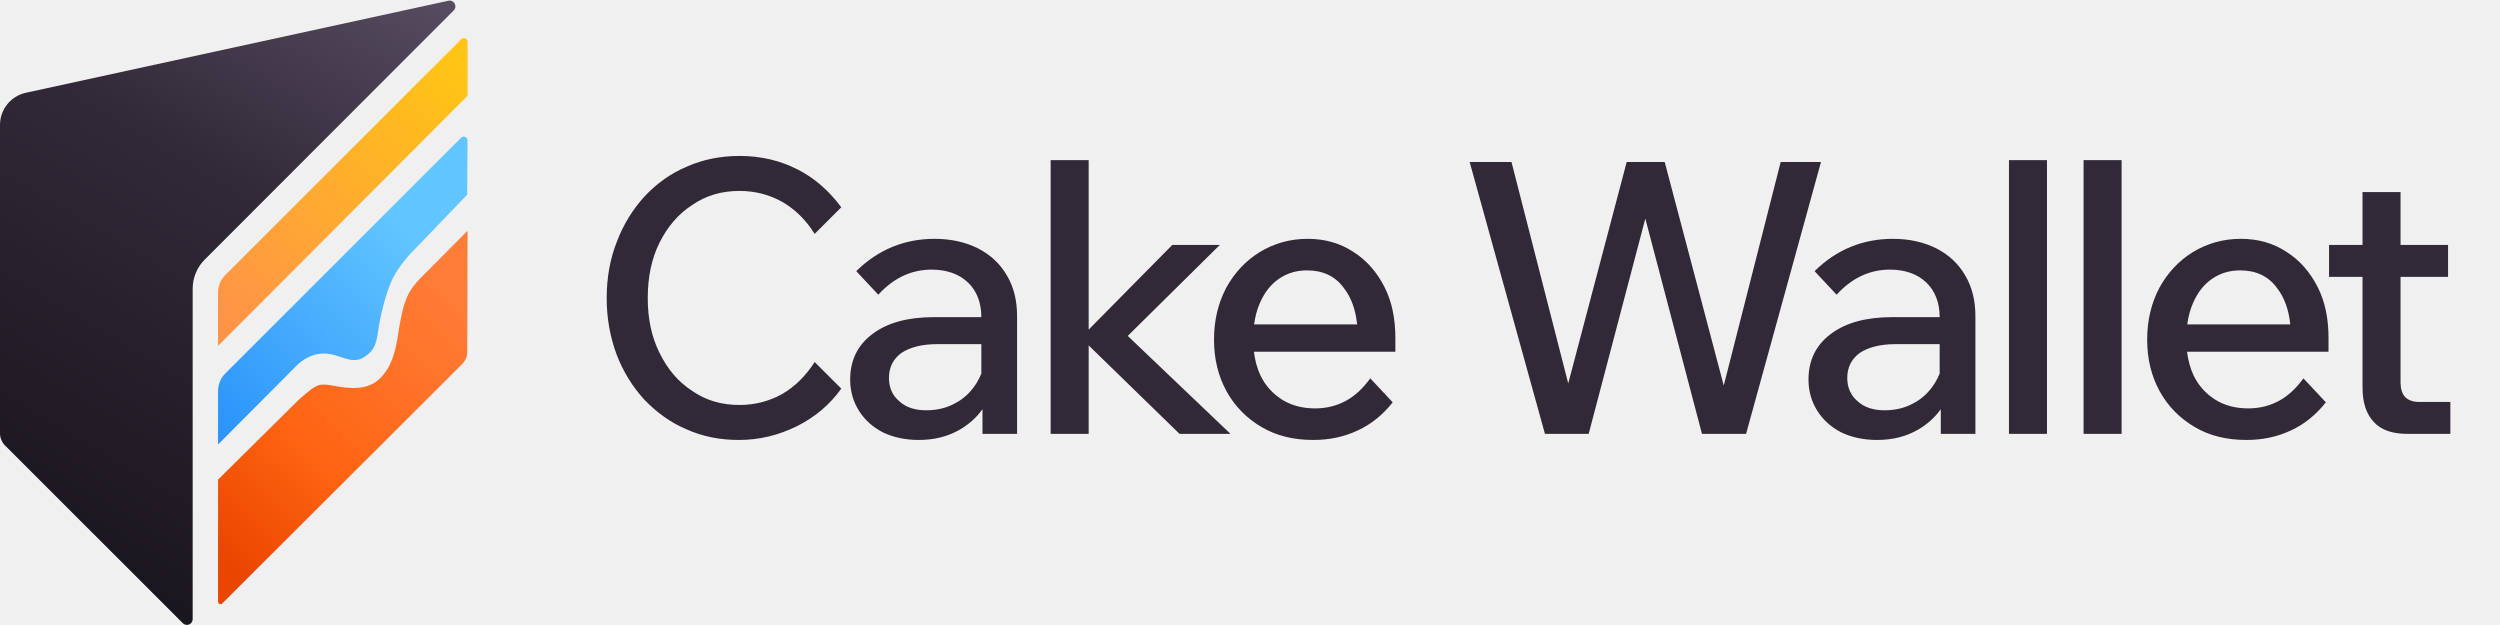
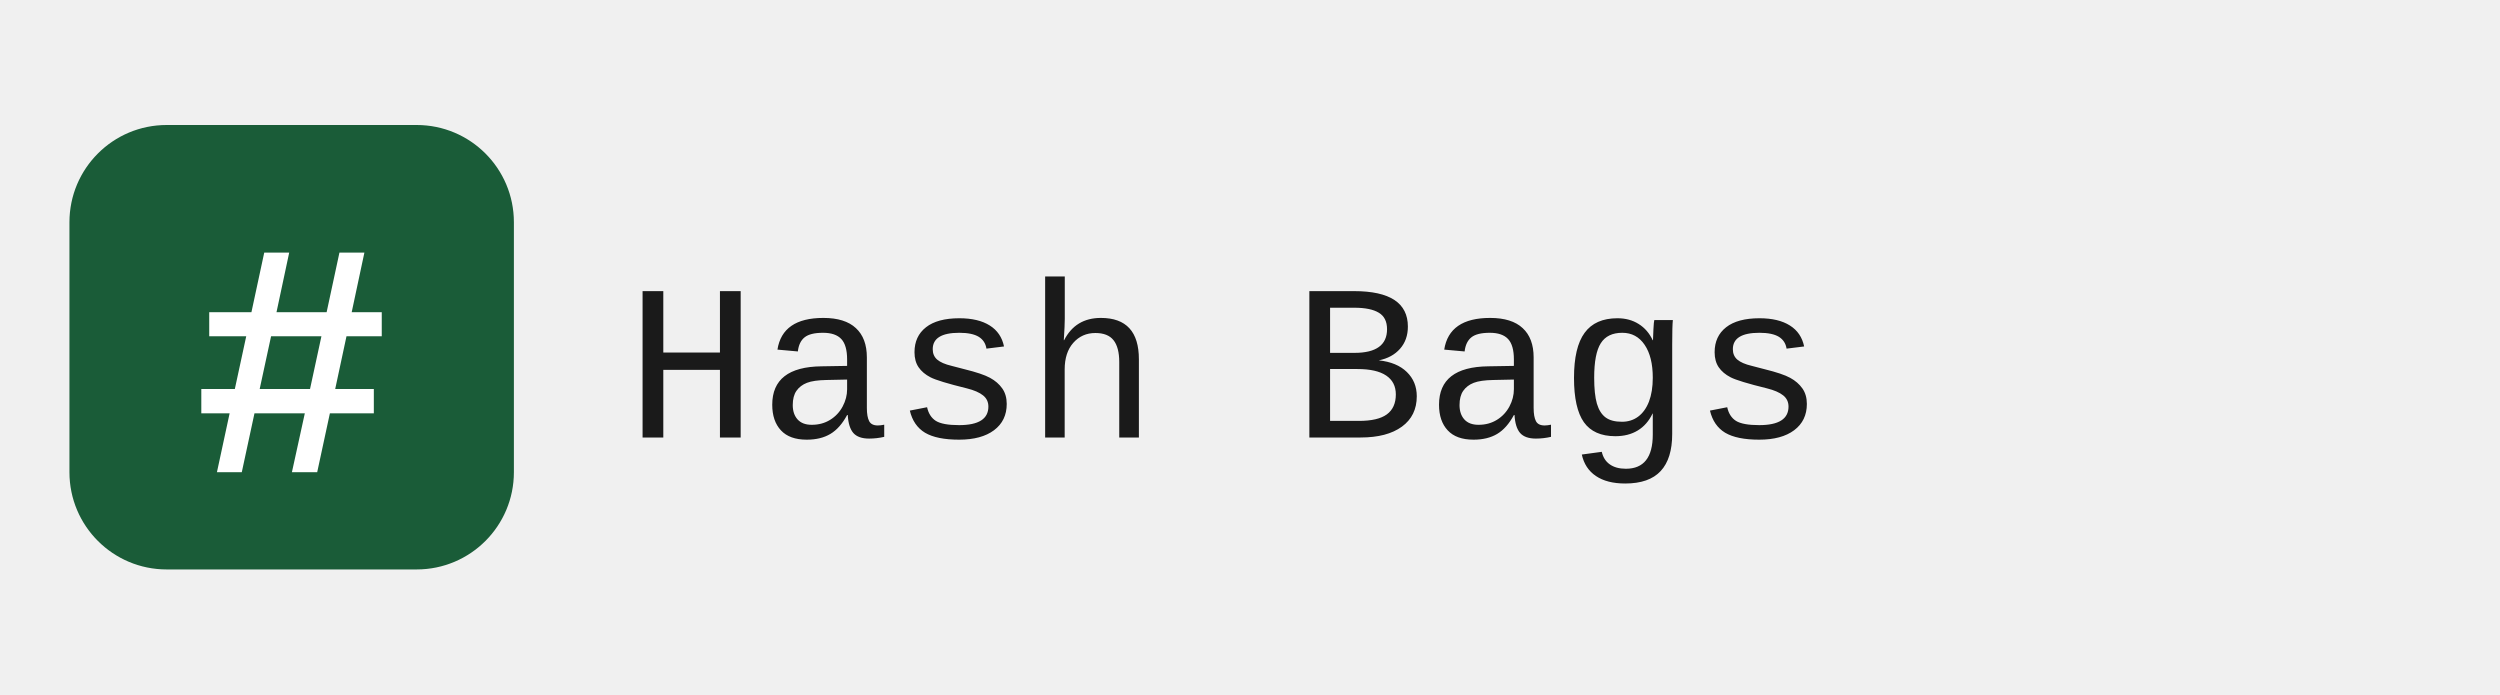
- <svg xmlns="http://www.w3.org/2000/svg" width="1200" height="300" viewBox="0 0 1200 300" fill="none">
-   <g clip-path="url(#clip0_2001_2)">
-     <path d="M355.083 74.852C365.12 74.852 374.428 77.042 382.641 81.239C391.035 85.437 397.971 91.642 403.811 99.489L391.035 112.264C386.838 105.511 381.545 100.401 375.522 96.934C369.318 93.466 362.565 91.642 354.9 91.642C346.506 91.642 338.84 93.831 332.271 98.394C325.518 102.773 320.408 108.796 316.575 116.461C312.743 124.126 310.918 133.069 310.918 143.106C310.918 152.961 312.743 161.721 316.575 169.386C320.408 177.233 325.518 183.256 332.271 187.636C338.84 192.198 346.323 194.389 354.9 194.389C362.383 194.389 369.318 192.563 375.522 189.096C381.727 185.446 386.838 180.336 391.035 173.766L403.811 186.541C398.336 194.206 391.218 200.228 382.458 204.608C373.516 208.988 364.39 211.179 354.718 211.179C345.593 211.179 337.198 209.536 329.533 206.068C321.686 202.783 315.115 197.855 309.275 191.833C303.618 185.628 299.056 178.328 295.953 170.116C292.851 161.721 291.208 152.779 291.208 143.106C291.208 133.252 292.851 124.126 296.136 115.914C299.238 107.702 303.801 100.401 309.458 94.196C315.115 88.174 321.868 83.247 329.716 79.962C337.563 76.495 345.958 74.852 355.083 74.852ZM908.59 114.637C916.62 114.637 923.556 116.279 929.396 119.199C935.418 122.302 939.98 126.499 943.265 132.156C946.55 137.631 948.192 144.201 948.192 151.684V208.259H931.585V196.418C928.72 200.427 925.07 203.676 920.635 206.251C914.977 209.536 908.407 211.179 900.925 211.179C894.538 211.179 888.698 209.901 883.771 207.528C878.843 204.973 875.01 201.506 872.272 197.126C869.535 192.746 868.075 187.818 868.075 182.161C868.075 172.854 871.725 165.554 878.843 160.262C886.143 154.787 895.998 152.231 908.226 152.231H931.037C931.037 145.297 928.848 139.639 924.65 135.624C920.453 131.609 914.612 129.419 907.13 129.419C897.458 129.419 888.88 133.434 881.58 141.464L870.995 130.149C881.58 119.747 894.173 114.637 908.59 114.637ZM1075.53 114.637C1083.74 114.637 1091.05 116.644 1097.43 120.842C1103.82 124.857 1108.75 130.514 1112.4 137.632C1116.05 144.749 1117.69 152.961 1117.69 162.269V168.839H1049.79C1050.29 172.941 1051.31 176.713 1052.9 180.153C1055.27 185.081 1058.74 188.914 1063.31 191.834C1067.69 194.571 1072.98 196.031 1079.18 196.031C1084.66 196.031 1089.58 194.753 1093.96 192.381C1098.34 190.008 1102.18 186.358 1105.65 181.613L1116.41 193.111C1111.67 199.134 1106.01 203.696 1099.62 206.616C1093.05 209.719 1085.94 211.179 1078.27 211.179C1068.78 211.179 1060.57 209.171 1053.45 204.974C1046.33 200.776 1040.68 195.118 1036.66 187.818C1032.65 180.519 1030.64 172.306 1030.64 162.999C1030.64 153.692 1032.65 145.479 1036.48 138.179C1040.49 130.879 1045.79 125.222 1052.54 121.024C1059.47 116.827 1067.14 114.637 1075.53 114.637ZM448.598 114.637C456.627 114.637 463.562 116.278 469.402 119.198C475.425 122.301 479.987 126.499 483.272 132.156C486.557 137.631 488.2 144.201 488.2 151.684V208.258H471.593V196.416C468.728 200.426 465.078 203.675 460.643 206.251C454.985 209.536 448.415 211.178 440.933 211.178C434.545 211.178 428.705 209.901 423.777 207.528C418.85 204.973 415.018 201.506 412.28 197.126C409.543 192.746 408.083 187.818 408.083 182.161C408.083 172.854 411.732 165.553 418.85 160.261C426.15 154.786 436.005 152.231 448.232 152.231H471.045C471.045 145.297 468.855 139.639 464.657 135.624C460.46 131.609 454.62 129.419 447.138 129.419C437.465 129.419 428.888 133.434 421.588 141.464L411.003 130.148C421.588 119.746 434.18 114.637 448.598 114.637ZM627.621 114.637C635.833 114.637 643.133 116.644 649.521 120.841C655.908 124.856 660.835 130.514 664.485 137.631C668.135 144.748 669.778 152.961 669.778 162.269V168.839H601.883C602.378 172.941 603.394 176.713 604.991 180.153C607.364 185.081 610.831 188.913 615.394 191.833C619.773 194.57 625.066 196.031 631.271 196.031C636.745 196.031 641.674 194.753 646.054 192.381C650.434 190.008 654.266 186.358 657.733 181.613L668.501 193.11C663.756 199.133 658.098 203.696 651.711 206.616C645.141 209.719 638.023 211.178 630.358 211.178C620.869 211.178 612.656 209.171 605.539 204.974C598.422 200.776 592.764 195.118 588.749 187.818C584.734 180.518 582.727 172.305 582.727 162.998C582.727 153.691 584.734 145.479 588.566 138.179C592.581 130.879 597.874 125.221 604.626 121.023C611.561 116.826 619.226 114.637 627.621 114.637ZM522.562 158.216L562.712 117.557H585.524L541.32 161.233L590.635 208.259H566.18L522.562 165.793V208.259H504.312V76.859H522.562V158.216ZM982.555 208.259H964.305V76.859H982.555V208.259ZM1018.37 208.259H1000.12V76.859H1018.37V208.259ZM1152.26 117.557H1175.07V132.887H1152.26V183.621C1152.26 186.541 1152.99 188.913 1154.45 190.556C1155.91 192.016 1158.1 192.929 1161.02 192.929H1176.17V208.259H1155.54C1148.43 208.259 1142.95 206.433 1139.48 202.601C1135.83 198.768 1134.01 193.293 1134.01 185.993V132.887H1117.95V117.557H1134.01V92.189H1152.26V117.557ZM752.748 184.048L780.812 77.772H799.062L827.396 185.07L854.724 77.772H874.069L838.116 208.258H816.946L789.754 104.927L762.562 208.258H741.574L705.439 77.772H725.515L752.748 184.048ZM449.875 165.188C442.575 165.188 436.917 166.648 432.72 169.386C428.705 172.306 426.697 176.321 426.697 181.431C426.697 185.993 428.34 189.826 431.625 192.563C434.727 195.483 439.107 196.943 444.582 196.943C449.692 196.943 454.437 195.848 458.635 193.476C462.832 191.286 466.117 188.001 468.672 183.986C469.611 182.51 470.402 180.935 471.045 179.279V165.188H449.875ZM909.867 165.188C902.567 165.189 896.91 166.649 892.713 169.387C888.698 172.307 886.69 176.322 886.69 181.432C886.691 185.994 888.333 189.826 891.618 192.563C894.721 195.483 899.1 196.943 904.575 196.943C909.685 196.943 914.43 195.849 918.628 193.477C922.825 191.287 926.11 188.001 928.665 183.986C929.604 182.51 930.394 180.935 931.037 179.279V165.188H909.867ZM1075.35 129.784C1070.24 129.784 1065.86 131.062 1061.85 133.799C1057.83 136.536 1054.91 140.369 1052.72 145.296C1051.34 148.414 1050.39 151.897 1049.88 155.699H1099.33C1098.61 148.672 1096.51 142.833 1093.05 138.361C1088.86 132.521 1082.83 129.784 1075.35 129.784ZM627.438 129.783C622.328 129.783 617.949 131.061 613.934 133.799C609.919 136.536 606.999 140.369 604.809 145.296C603.423 148.413 602.477 151.896 601.968 155.698H651.421C650.695 148.671 648.602 142.833 645.141 138.361C640.943 132.521 634.921 129.783 627.438 129.783Z" fill="#312938" />
-     <path d="M202.303 133.016C199.143 136.166 196.512 139.406 194.735 144.154C192.958 148.901 192.077 154.071 190.811 162.246C188.998 173.887 185.461 178.464 182.659 181.354C176.94 187.249 168.815 186.918 158.913 184.962C152.69 183.732 151.074 185.212 143.676 191.602L104.676 230.211L104.657 288.824C104.657 289.874 105.933 290.403 106.678 289.659L221.867 174.703C223.419 173.15 224.3 171.05 224.3 168.852L224.443 110.76L202.303 133.007V133.016Z" fill="url(#paint0_linear_2001_2)" />
-     <path d="M155.831 169.687C163.337 169.902 168.571 175.331 174.748 171.436C180.925 167.541 180.755 163.207 181.949 156.046C183.151 148.875 185.531 140.537 187.649 135.512C189.777 130.476 194.527 124.041 199.357 119.349L224.253 93.456L224.415 67.367C224.415 65.77 222.493 64.962 221.362 66.093L108.14 179.272C105.913 181.497 104.665 184.513 104.665 187.654V213.339L142.912 174.964C142.912 174.964 148.317 169.48 155.822 169.696L155.831 169.687Z" fill="url(#paint1_linear_2001_2)" />
-     <path d="M224.45 45.973L104.665 166.027V140.396C104.665 137.255 105.913 134.239 108.14 132.014L221.389 18.808C222.511 17.686 224.441 18.476 224.441 20.073V45.973H224.45Z" fill="url(#paint2_linear_2001_2)" />
-     <path d="M215.23 0.355L12.443 44.519C5.18 46.098 -0.001 52.524 -0.001 59.955V207.973C-0.001 210.172 0.87 212.281 2.432 213.842L87.76 299.136C89.501 300.878 92.482 299.648 92.482 297.18V138.545C92.491 133.313 94.573 128.288 98.273 124.59L217.78 5.012C219.728 3.065 217.932 -0.229 215.239 0.355H215.23Z" fill="url(#paint3_linear_2001_2)" />
-   </g>
-   <defs>
-     <linearGradient id="paint0_linear_2001_2" x1="221.309" y1="144.325" x2="105.09" y2="264.179" gradientUnits="userSpaceOnUse">
-       <stop stop-color="#FF7D38" />
-       <stop offset="0.61" stop-color="#FE6412" />
-       <stop offset="1" stop-color="#EB4600" />
-     </linearGradient>
-     <linearGradient id="paint1_linear_2001_2" x1="194.991" y1="110.787" x2="101.916" y2="208.694" gradientUnits="userSpaceOnUse">
-       <stop stop-color="#61C5FF" />
-       <stop offset="1" stop-color="#2A92FA" />
-     </linearGradient>
-     <linearGradient id="paint2_linear_2001_2" x1="224.45" y1="37.08" x2="113.043" y2="157.558" gradientUnits="userSpaceOnUse">
-       <stop stop-color="#FFC414" />
-       <stop offset="1" stop-color="#FF9447" />
-     </linearGradient>
-     <linearGradient id="paint3_linear_2001_2" x1="258.68" y1="-166.585" x2="-5.743" y2="275.224" gradientUnits="userSpaceOnUse">
-       <stop stop-color="#776A83" />
-       <stop offset="0.11" stop-color="#776A83" />
-       <stop offset="0.57" stop-color="#312938" />
-       <stop offset="0.96" stop-color="#19151D" />
-       <stop offset="1" stop-color="#19151D" />
-     </linearGradient>
-     <clipPath id="clip0_2001_2">
-       <rect width="1200" height="300" fill="white" />
-     </clipPath>
-   </defs>
+ <svg xmlns="http://www.w3.org/2000/svg" viewBox="0 0 360 100" width="360" height="100">
+   <rect x="10" y="18" width="64" height="64" rx="14" fill="#1a5c38" />
+   <text x="42" y="68" font-family="ui-monospace, 'JetBrains Mono', 'Courier New', monospace" font-size="48" font-weight="700" fill="#ffffff" text-anchor="middle">#</text>
+   <text x="90" y="63" font-family="ui-monospace, 'JetBrains Mono', 'Courier New', monospace" font-size="32" font-weight="500" fill="#1a1a1a">Hash Bags</text>
</svg>
